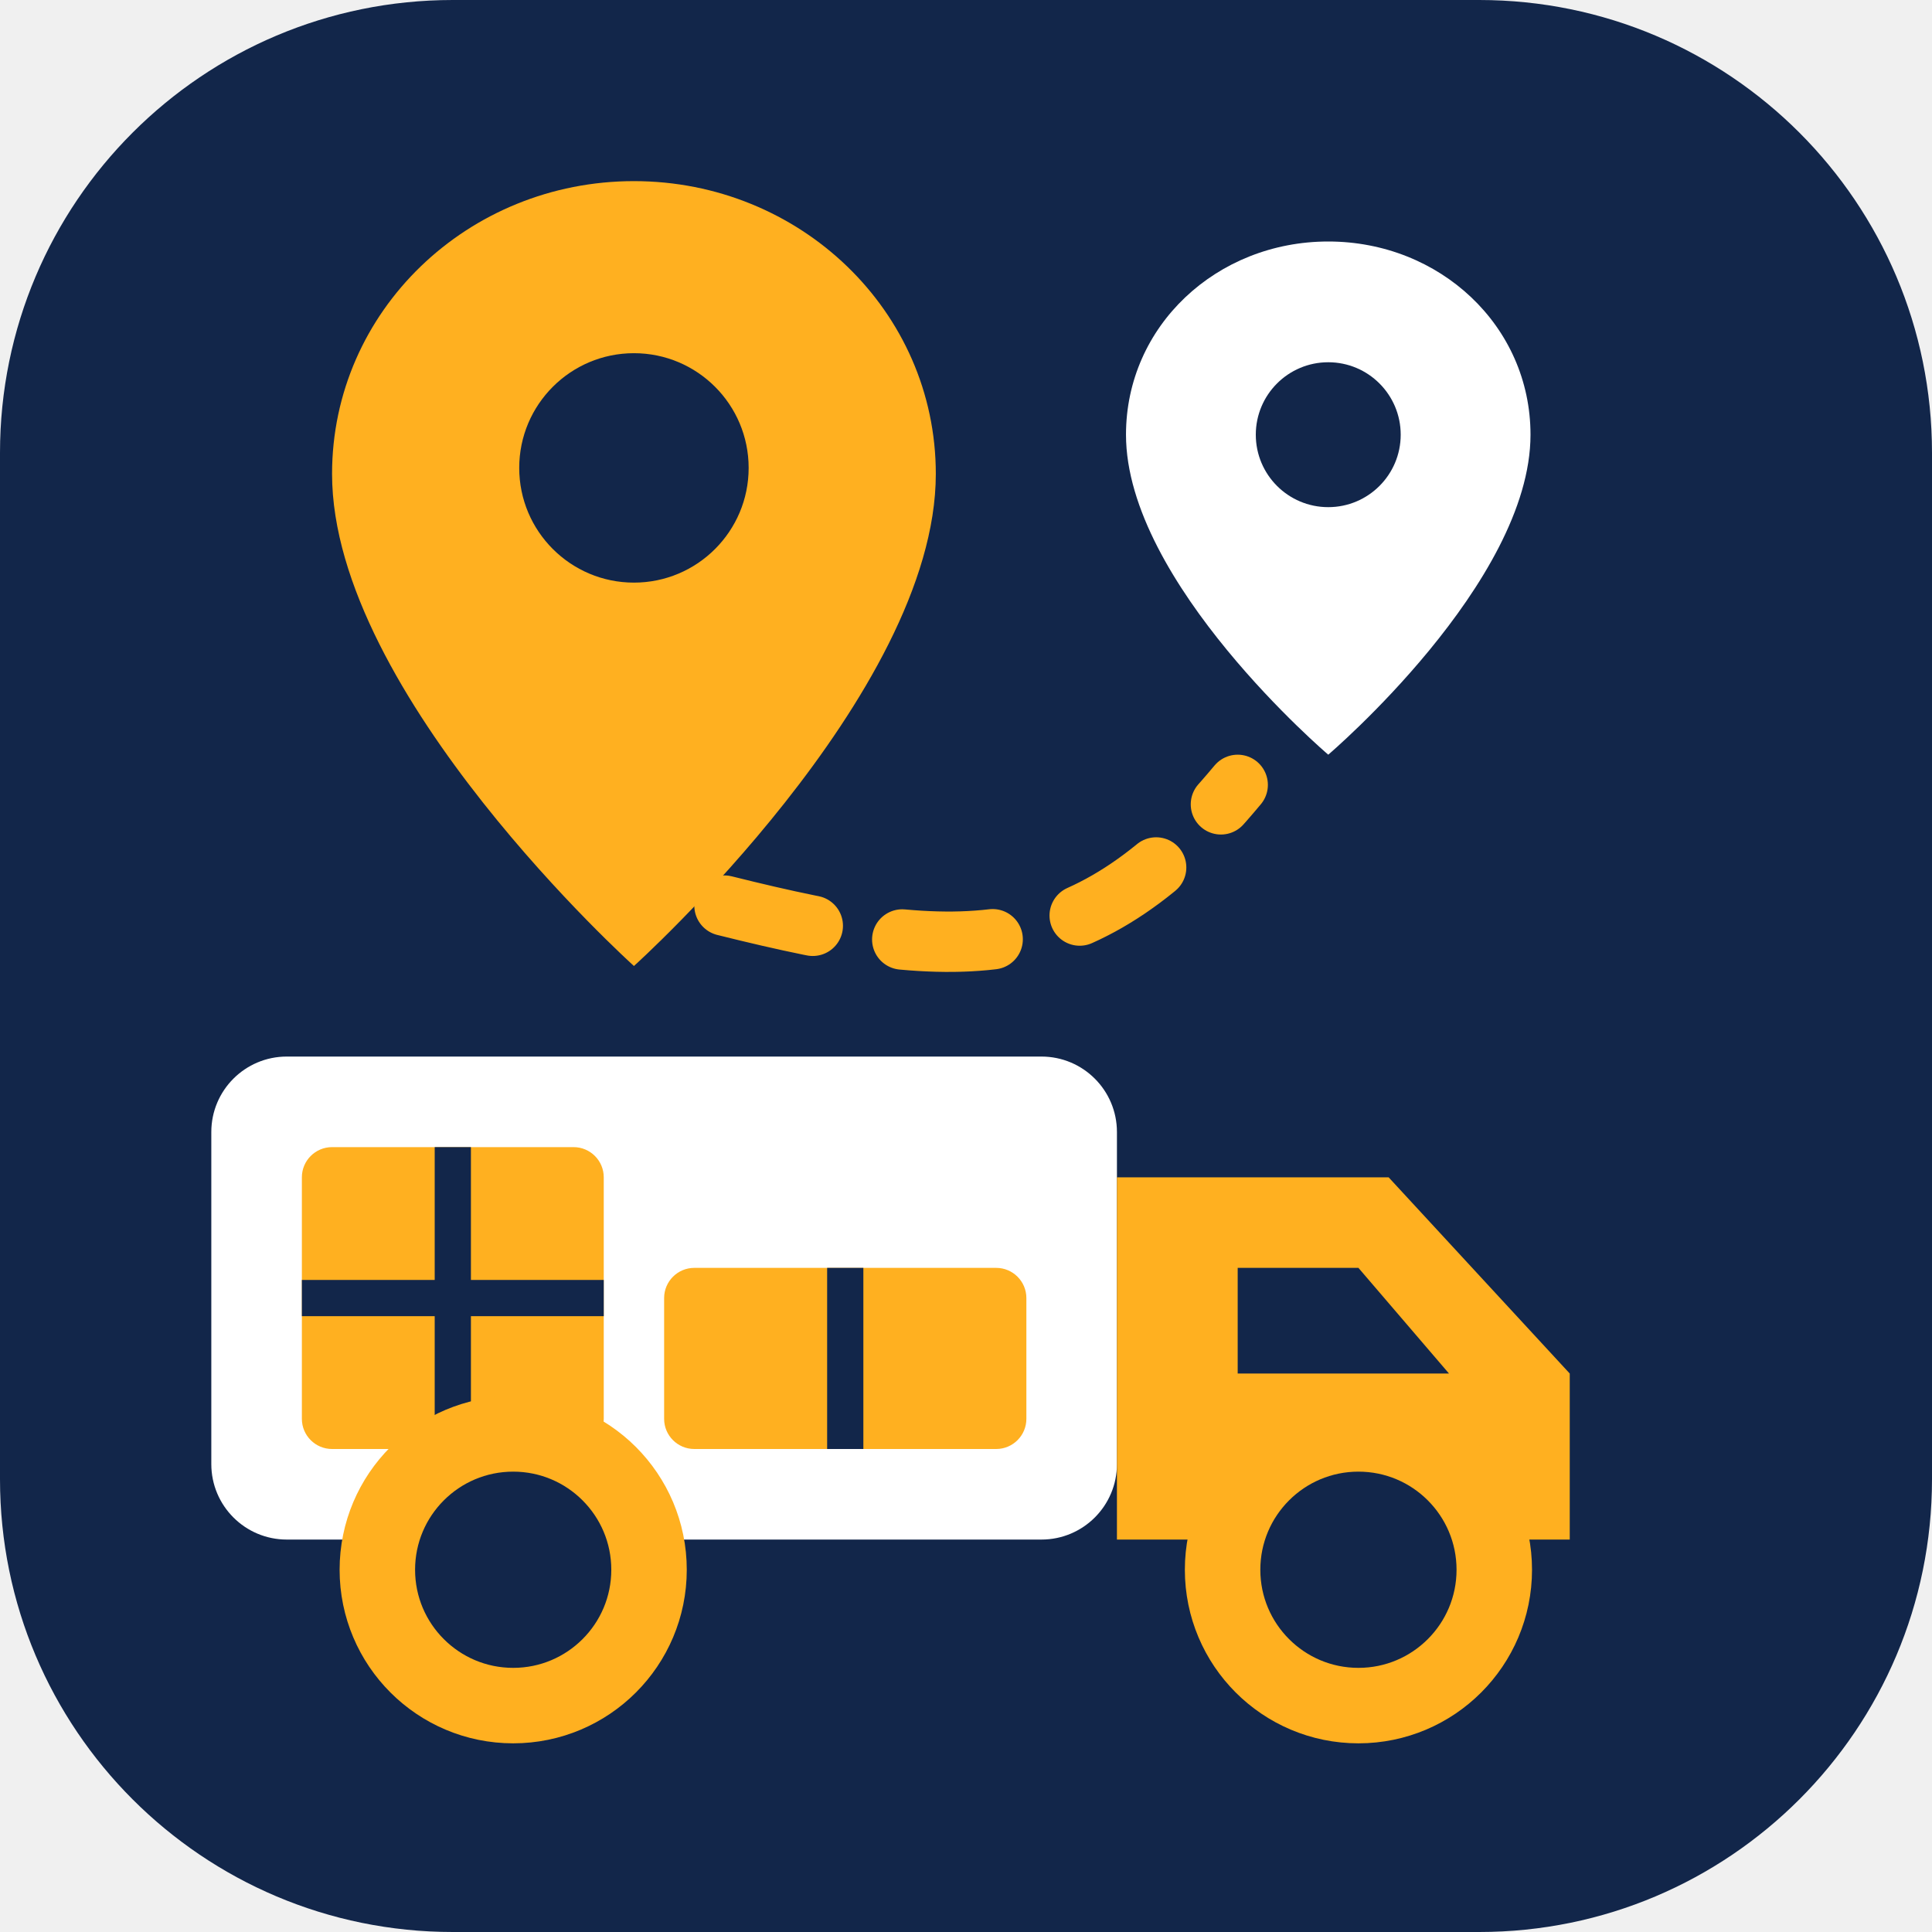
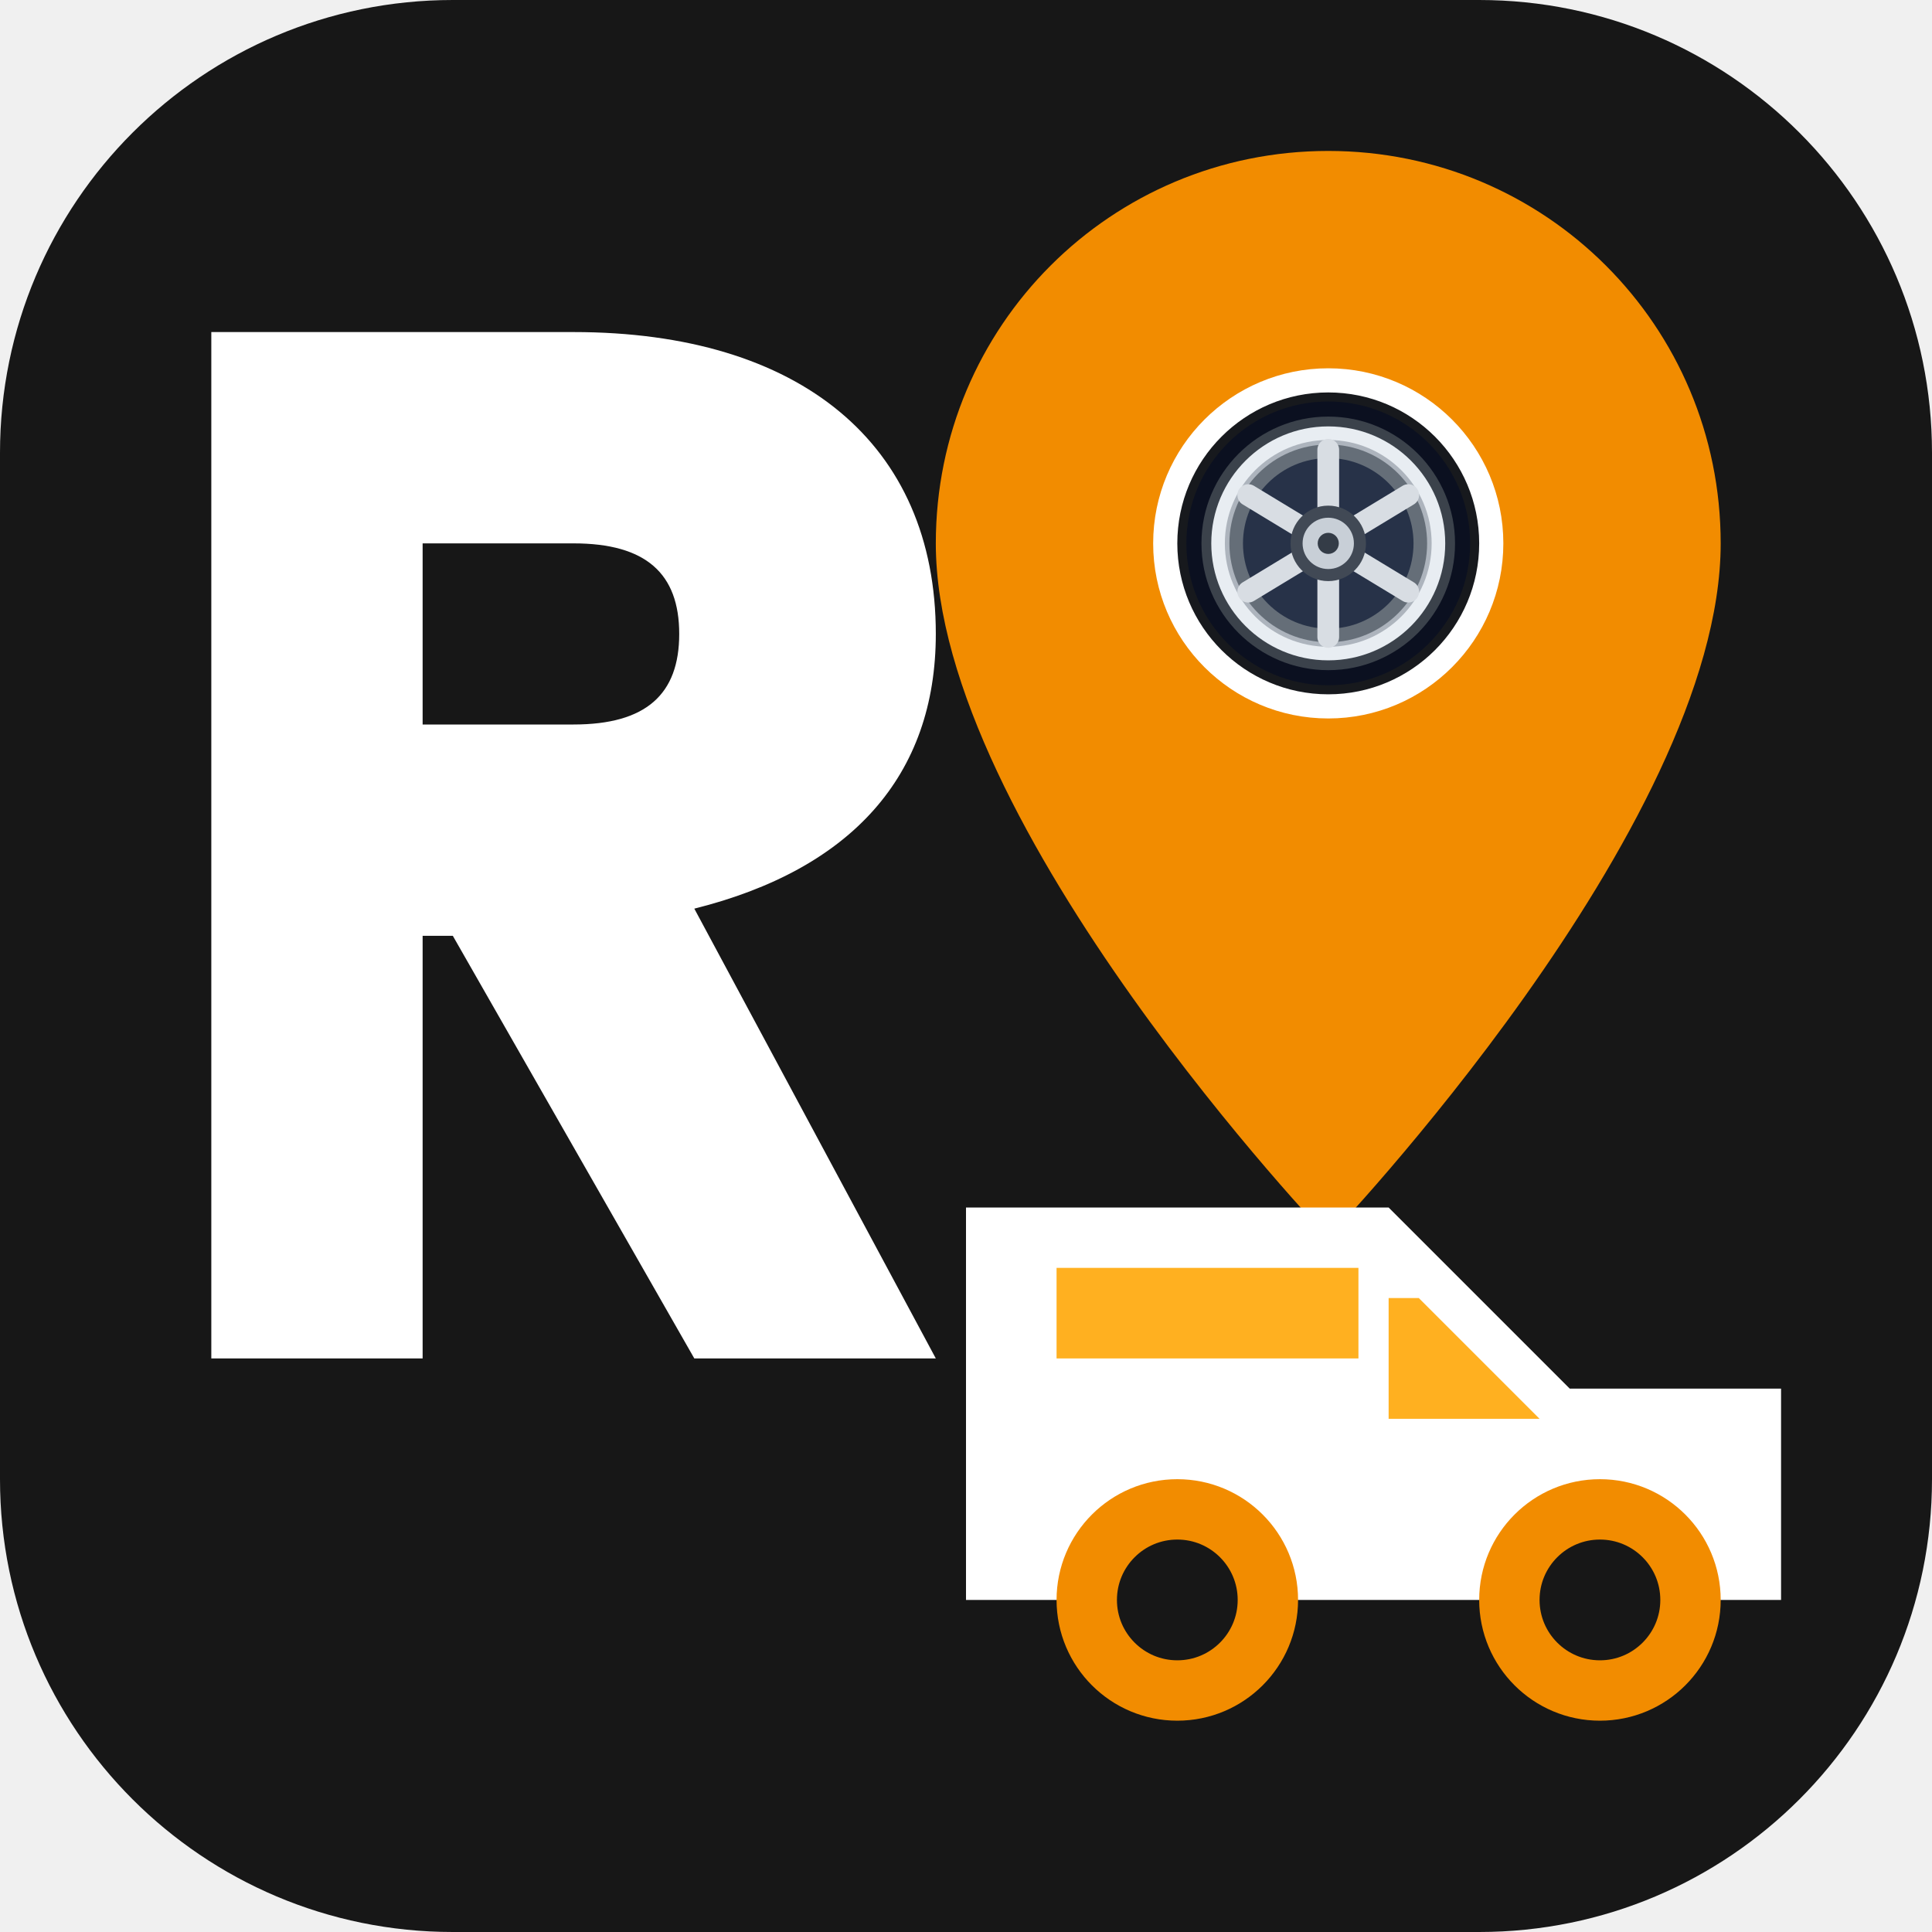
<svg xmlns="http://www.w3.org/2000/svg" viewBox="0 0 64 64" width="256" height="256">
-   <rect width="64" height="64" rx="15" fill="#12264A" />
-   <path d="M21 6c-5.5 0-10 4.3-10 9.7C11 23 21 32 21 32s10-9 10-16.300C31 10.300 26.500 6 21 6z" fill="#FFB020" />
-   <circle cx="21" cy="15.500" r="3.800" fill="#12264A" />
-   <path d="M44 8c-3.700 0-6.700 2.800-6.700 6.400 0 4.900 6.700 10.600 6.700 10.600s6.700-5.700 6.700-10.600C50.700 10.800 47.700 8 44 8z" fill="#fff" />
-   <circle cx="44" cy="14.400" r="2.400" fill="#12264A" />
-   <path d="M24 30c8 2 12 2 17-4" stroke="#FFB020" stroke-width="2" stroke-dasharray="3 3" fill="none" stroke-linecap="round" />
-   <rect x="7" y="35" width="30" height="16" rx="2.500" fill="#fff" />
-   <rect x="10" y="38" width="10" height="10" rx="1" fill="#FFB020" />
-   <path d="M15 38v10M10 43h10" stroke="#12264A" stroke-width="1.200" />
-   <rect x="22" y="42" width="12" height="6" rx="1" fill="#FFB020" />
-   <path d="M28 42v6" stroke="#12264A" stroke-width="1.200" />
-   <path d="M37 39h9l6 6.500V51H37z" fill="#FFB020" />
-   <path d="M41 42h4l3 3.500h-7z" fill="#12264A" />
-   <circle cx="17" cy="52" r="4.500" fill="#12264A" stroke="#FFB020" stroke-width="2.500" />
-   <circle cx="45" cy="52" r="4.500" fill="#12264A" stroke="#FFB020" stroke-width="2.500" />
+   <style>@media(prefers-color-scheme:dark){.logo-bg{fill:#fff}.logo-mark{fill:#171717}.logo-pin{fill:#f28c00}}</style>
+   <rect class="logo-bg" width="64" height="64" rx="15" fill="#171717" />
+   <path class="logo-pin" d="M44 5c-7.2 0-13 5.8-13 13 0 9.4 13 23 13 23s13-13.6 13-23c0-7.2-5.8-13-13-13z" fill="#F28C00" />
+   <circle cx="44" cy="18" r="5.4" fill="#17191d" stroke="#fff" stroke-width=".8" />
+   <circle cx="44" cy="18" r="4.45" fill="#3b424b" stroke="#0b1020" stroke-width=".5" />
+   <circle cx="44" cy="18" r="3.65" fill="#adb4bd" stroke="#e8edf2" stroke-width=".45" />
+   <circle cx="44" cy="18" r="3.05" fill="#273248" stroke="#656e78" stroke-width=".45" />
+   <path d="M44 16.8v-1.9M45 17.4l1.65-1M45 18.6l1.65 1M44 19.2v1.9M43 18.6l-1.65 1M43 17.4l-1.65-1" fill="none" stroke="#d8dde3" stroke-width=".72" stroke-linecap="round" />
+   <circle cx="44" cy="18" r="1.05" fill="#c8cfd7" stroke="#414955" stroke-width=".4" />
+   <circle cx="44" cy="18" r=".35" fill="#343c47" />
+   <path class="logo-mark" fill="#fff" fill-rule="evenodd" d="M7 11h12c7.5 0 12 3.7 12 10 0 4.7-2.8 7.8-8 9.1L31 45h-8l-8-14h-1v14H7z M14 18v6h5c2.4 0 3.5-1 3.5-3s-1.1-3-3.5-3z" />
+   <path class="logo-mark" d="M32 40h14l6 6h7v7H32z" fill="#fff" />
+   <path d="M47 43h-1v4h5z" fill="#FFB020" />
+   <path d="M35 42h10v3H35z" fill="#FFB020" />
+   <circle cx="39" cy="53" r="3" fill="#171717" stroke="#F28C00" stroke-width="2" />
+   <circle cx="53" cy="53" r="3" fill="#171717" stroke="#F28C00" stroke-width="2" />
</svg>
